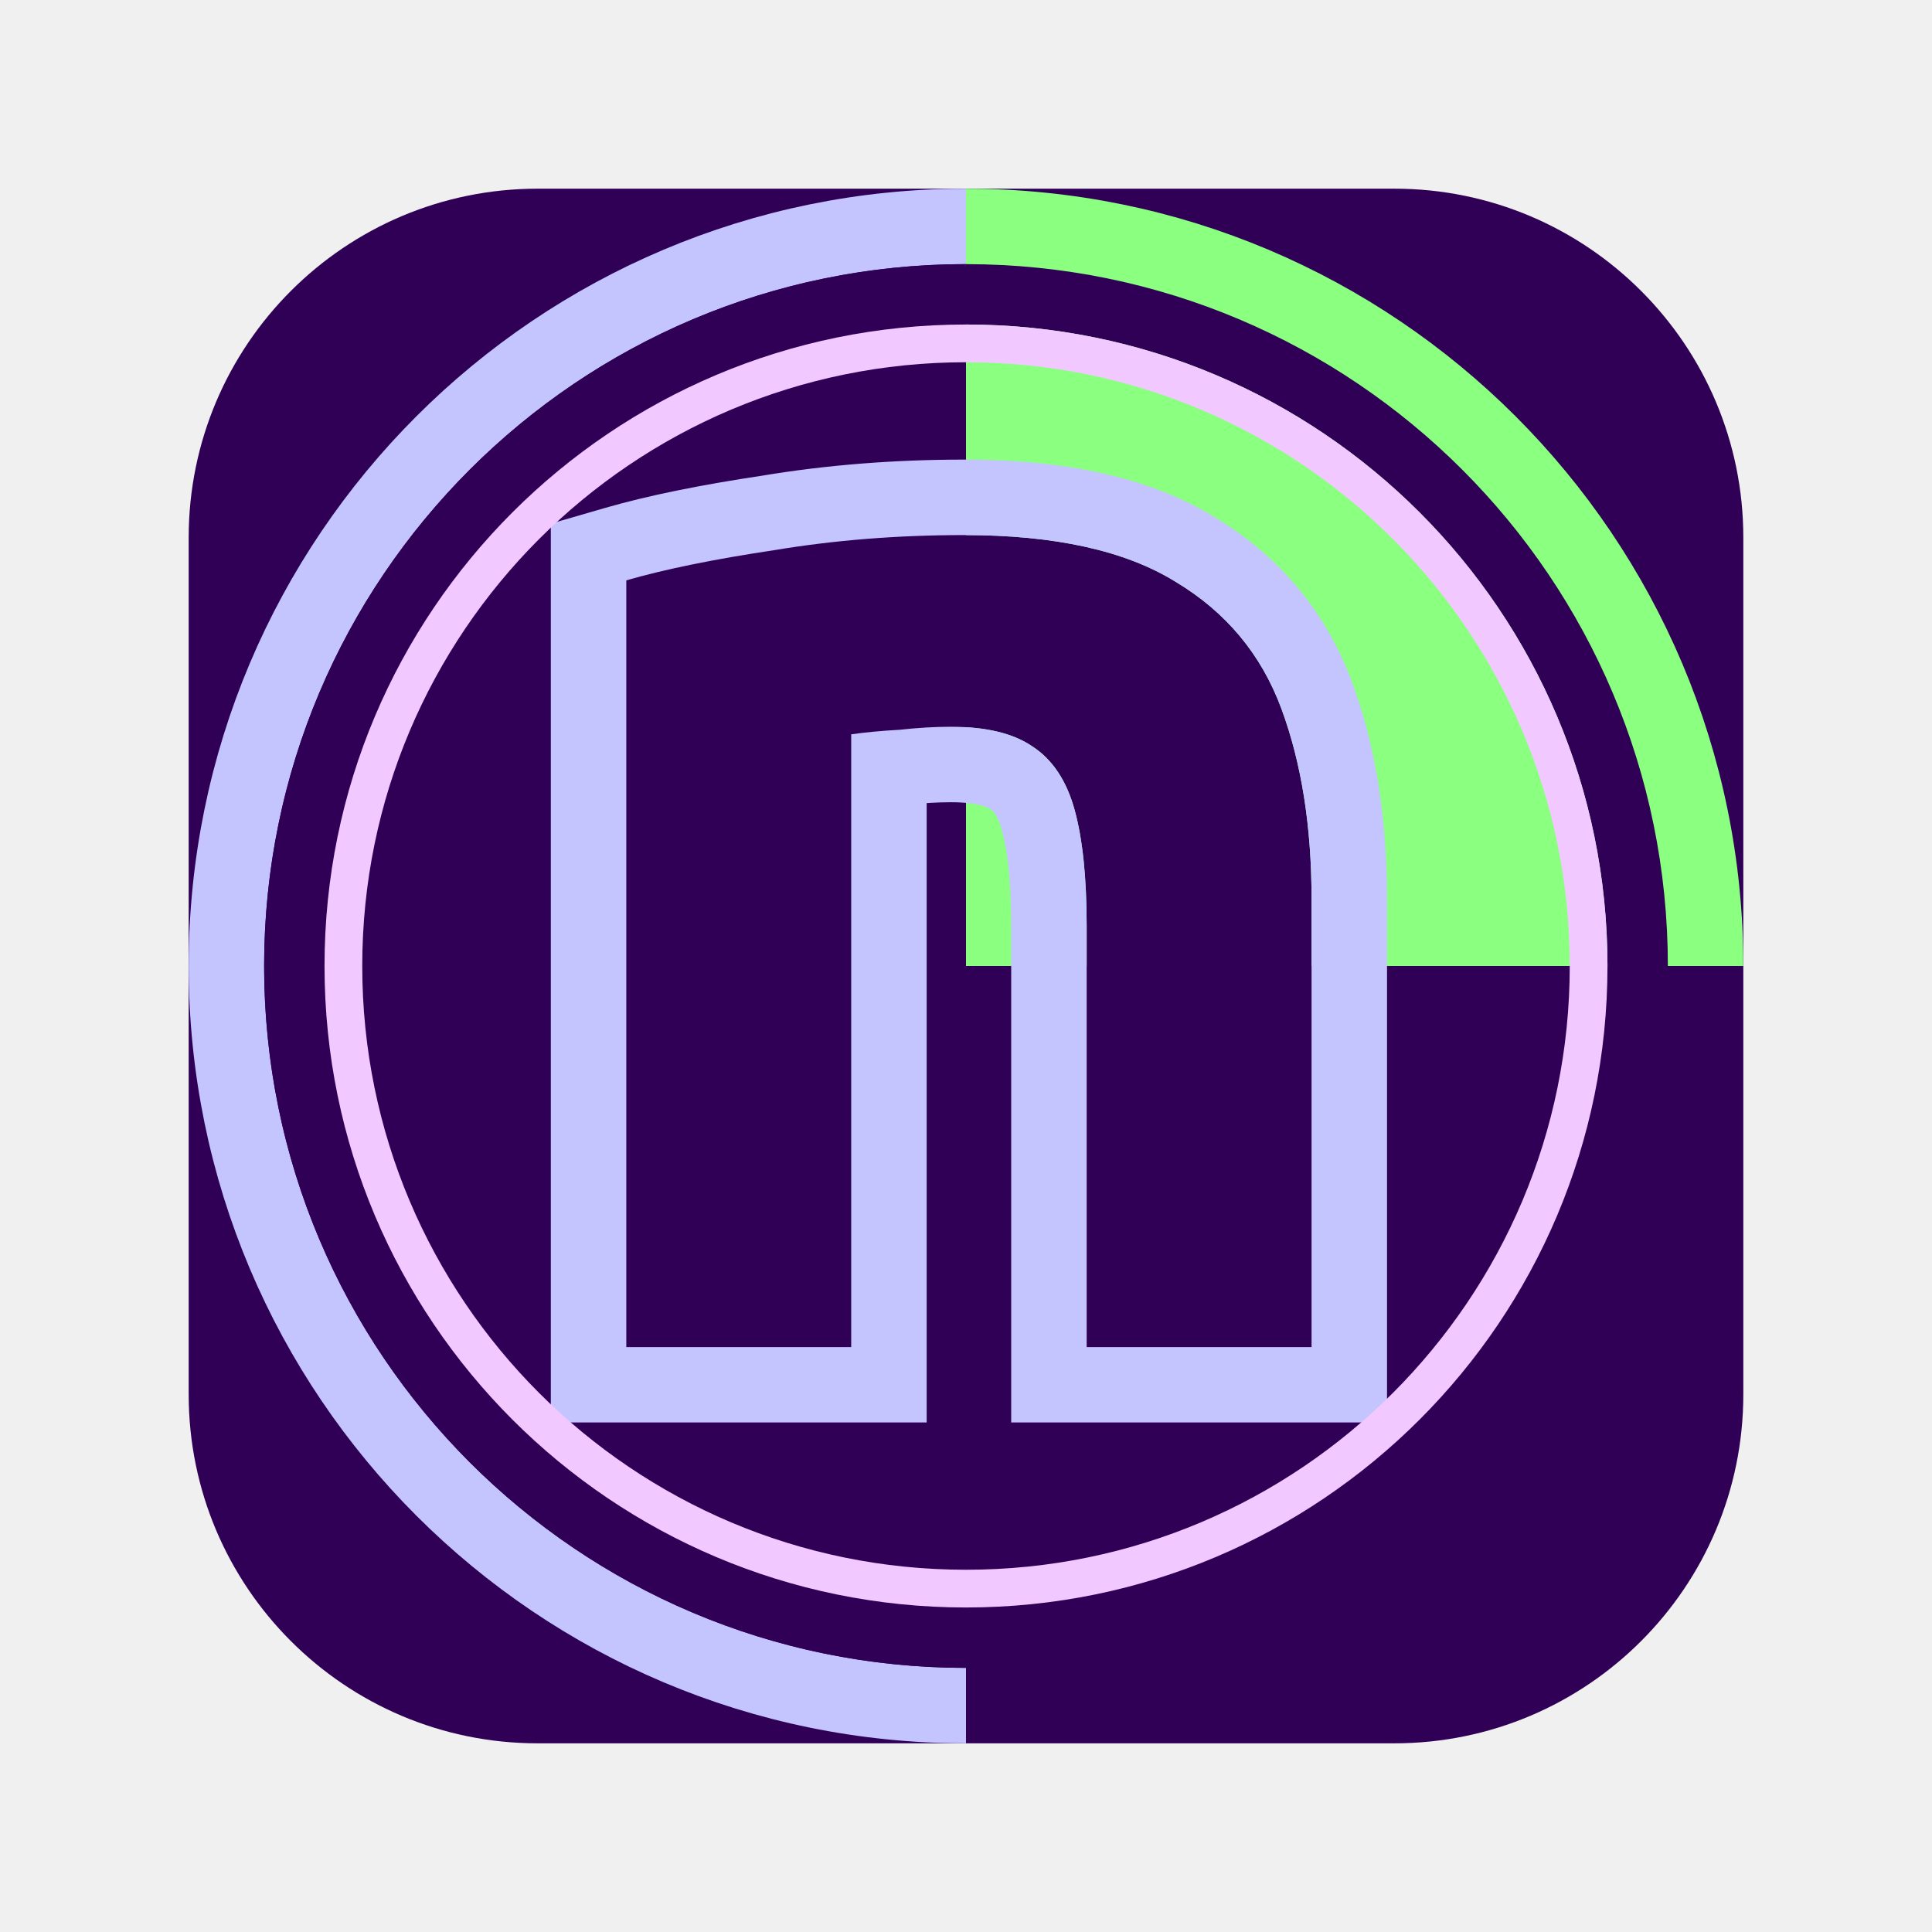
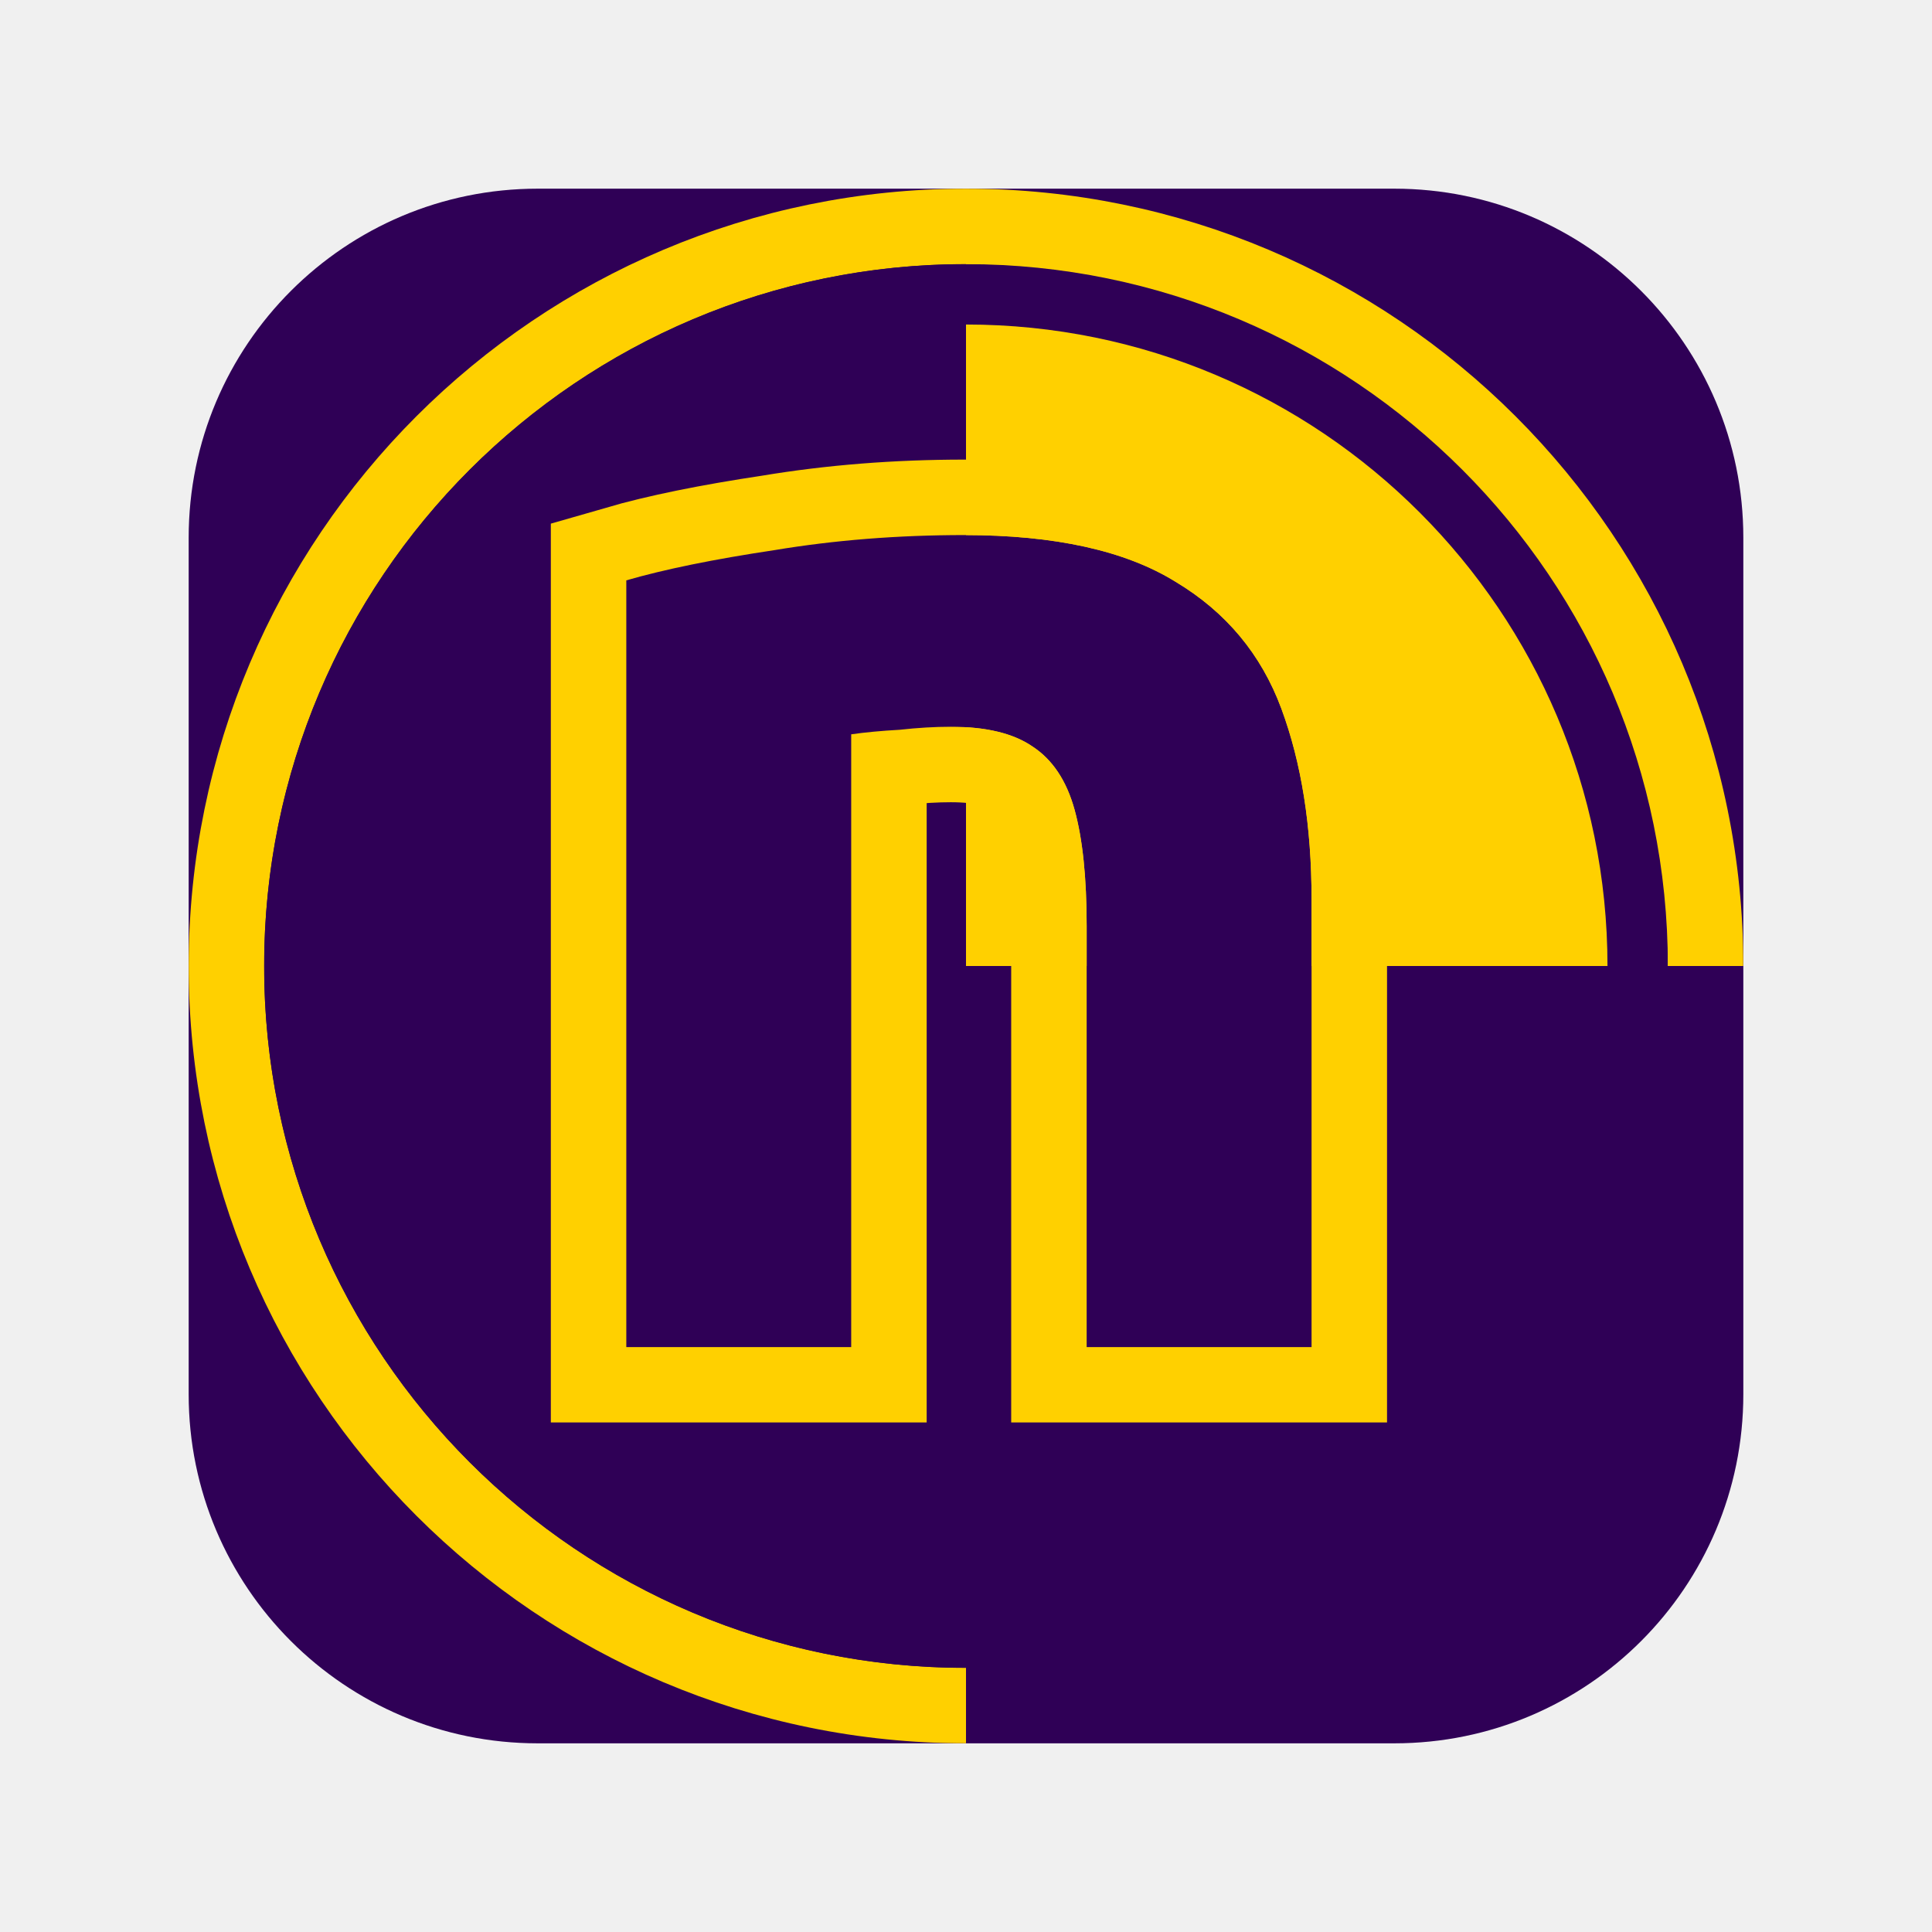
- <svg xmlns="http://www.w3.org/2000/svg" width="1024" height="1024" viewBox="0 0 1024 1024" fill="none">
+ <svg xmlns="http://www.w3.org/2000/svg" xmlns:xlink="http://www.w3.org/1999/xlink" width="1024" height="1024" viewBox="0 0 1024 1024" fill="none">
  <rect x="100" y="100" width="824" height="824" rx="185" fill="#2F0056" />
  <mask id="mask0_3511_11" style="mask-type:alpha" maskUnits="userSpaceOnUse" x="100" y="100" width="412" height="824">
-     <rect x="100.5" y="100.5" width="411" height="823" fill="#D9D9D9" stroke="#2F0056" />
+     <path d="M100.5 100.5H511.5V923.5H100.5V100.5Z" fill="#D9D9D9" stroke="#2F0056" />
  </mask>
  <g mask="url(#mask0_3511_11)">
-     <circle cx="512" cy="512" r="392" fill="#2F0056" stroke="#C4C5FF" stroke-width="40" />
+     <path d="M904 512C904 728.496 728.496 904 512 904C295.504 904 120 728.496 120 512C120 295.504 295.504 120 512 120C728.496 120 904 295.504 904 512Z" fill="#2F0056" stroke-width="40" stroke="#FFD000" />
  </g>
  <mask id="mask1_3511_11" style="mask-type:alpha" maskUnits="userSpaceOnUse" x="512" y="100" width="412" height="412">
-     <rect x="512.5" y="100.5" width="411" height="411" fill="#D9D9D9" stroke="#2F0056" />
+     <path d="M512.5 100.5H923.5V511.5H512.5V100.5Z" fill="#D9D9D9" stroke="#2F0056" />
  </mask>
  <g mask="url(#mask1_3511_11)">
-     <circle cx="512" cy="512" r="392" fill="#8AFF80" stroke="#8AFF80" stroke-width="40" />
+     <path d="M904 512C904 728.496 728.496 904 512 904C295.504 904 120 728.496 120 512C120 295.504 295.504 120 512 120C728.496 120 904 295.504 904 512Z" fill="#FFD000" stroke-width="40" stroke="#FFD000" />
  </g>
  <mask id="mask2_3511_11" style="mask-type:alpha" maskUnits="userSpaceOnUse" x="100" y="100" width="824" height="824">
-     <rect x="100.5" y="100.5" width="823" height="823" fill="#D9D9D9" stroke="#2F0056" />
+     <path d="M100.5 100.5H923.5V923.5H100.5V100.5Z" fill="#D9D9D9" stroke="#2F0056" />
  </mask>
  <g mask="url(#mask2_3511_11)">
-     <path d="M512 156C708.613 156 868 315.387 868 512C868 708.613 708.613 868 512 868C315.387 868 156 708.613 156 512C156 315.387 315.387 156 512 156Z" stroke="#2F0056" stroke-width="32" />
-     <mask id="path-8-outside-1_3511_11" maskUnits="userSpaceOnUse" x="291" y="243" width="445" height="511" fill="black">
+     <mask id="stroke0_3511_11" maskUnits="userSpaceOnUse" x="140" y="140" width="744" height="744" fill="black">
+       <rect fill="white" x="140" y="140" width="744" height="744" />
+       <path d="M512 852C699.777 852 852 699.777 852 512C852 324.223 699.777 172 512 172C324.223 172 172 324.223 172 512C172 699.777 324.223 852 512 852Z" />
+     </mask>
+     <path d="M852 512C852 699.777 699.777 852 512 852C324.223 852 172 699.777 172 512C172 324.223 324.223 172 512 172C699.777 172 852 324.223 852 512Z" stroke-width="64" stroke="#2F0056" mask="url(#stroke0_3511_11)" />
+     <use xlink:href="#stroke1_3511_11" fill="#2F0056" />
+     <mask id="stroke2_3511_11" maskUnits="userSpaceOnUse" x="291" y="243" width="445" height="511" fill="black">
      <rect fill="white" x="291" y="243" width="445" height="511" />
-       <path d="M331.953 714V307.6C352.22 301.733 378.353 296.4 410.353 291.6C442.353 286.267 475.953 283.6 511.153 283.6C559.153 283.6 596.486 291.867 623.153 308.4C649.82 324.4 668.486 346.8 679.153 375.6C689.82 404.4 695.153 438 695.153 476.4V714H575.953V490.8C575.953 465.2 573.82 444.667 569.553 429.2C565.286 413.733 557.82 402.533 547.153 395.6C537.02 388.667 522.62 385.2 503.953 385.2C495.42 385.2 486.353 385.733 476.753 386.8C467.153 387.333 458.62 388.133 451.153 389.2V714H331.953Z" />
+       <use xlink:href="#stroke1_3511_11" />
    </mask>
-     <path d="M331.953 714V307.6C352.22 301.733 378.353 296.4 410.353 291.6C442.353 286.267 475.953 283.6 511.153 283.6C559.153 283.6 596.486 291.867 623.153 308.4C649.82 324.4 668.486 346.8 679.153 375.6C689.82 404.4 695.153 438 695.153 476.4V714H575.953V490.8C575.953 465.2 573.82 444.667 569.553 429.2C565.286 413.733 557.82 402.533 547.153 395.6C537.02 388.667 522.62 385.2 503.953 385.2C495.42 385.2 486.353 385.733 476.753 386.8C467.153 387.333 458.62 388.133 451.153 389.2V714H331.953Z" fill="#2F0056" />
-     <path d="M331.953 714H291.953V754H331.953V714ZM331.953 307.6L320.831 269.177L291.953 277.537V307.6H331.953ZM410.353 291.6L416.287 331.157L416.608 331.109L416.929 331.056L410.353 291.6ZM623.153 308.4L602.076 342.396L602.323 342.55L602.573 342.7L623.153 308.4ZM679.153 375.6L641.643 389.493V389.493L679.153 375.6ZM695.153 714V754H735.153V714H695.153ZM575.953 714H535.953V754H575.953V714ZM569.553 429.2L530.993 439.837L530.993 439.837L569.553 429.2ZM547.153 395.6L524.566 428.612L524.957 428.88L525.354 429.138L547.153 395.6ZM476.753 386.8L478.972 426.738L480.074 426.677L481.17 426.555L476.753 386.8ZM451.153 389.2L445.496 349.602L411.153 354.508V389.2H451.153ZM451.153 714V754H491.153V714H451.153ZM331.953 714H371.953V307.6H331.953H291.953V714H331.953ZM331.953 307.6L343.075 346.023C360.996 340.835 385.221 335.817 416.287 331.157L410.353 291.6L404.42 252.043C371.485 256.983 343.444 262.632 320.831 269.177L331.953 307.6ZM410.353 291.6L416.929 331.056C446.581 326.114 477.972 323.6 511.153 323.6V283.6V243.6C473.934 243.6 438.125 246.42 403.777 252.144L410.353 291.6ZM511.153 283.6V323.6C555.353 323.6 584.252 331.345 602.076 342.396L623.153 308.4L644.231 274.404C608.721 252.388 562.953 243.6 511.153 243.6V283.6ZM623.153 308.4L602.573 342.7C621.547 354.084 634.179 369.338 641.643 389.493L679.153 375.6L716.663 361.707C702.794 324.262 678.092 294.716 643.733 274.1L623.153 308.4ZM679.153 375.6L641.643 389.493C650.309 412.889 655.153 441.602 655.153 476.4H695.153H735.153C735.153 434.398 729.331 395.911 716.663 361.707L679.153 375.6ZM695.153 476.4H655.153V714H695.153H735.153V476.4H695.153ZM695.153 714V674H575.953V714V754H695.153V714ZM575.953 714H615.953V490.8H575.953H535.953V714H575.953ZM575.953 490.8H615.953C615.953 463.469 613.729 438.921 608.113 418.563L569.553 429.2L530.993 439.837C533.911 450.413 535.953 466.931 535.953 490.8H575.953ZM569.553 429.2L608.113 418.563C601.948 396.217 589.79 375.607 568.953 362.062L547.153 395.6L525.354 429.138C525.85 429.46 528.624 431.25 530.993 439.837L569.553 429.2ZM547.153 395.6L569.74 362.588C550.32 349.3 526.756 345.2 503.953 345.2V385.2V425.2C518.484 425.2 523.719 428.033 524.566 428.612L547.153 395.6ZM503.953 385.2V345.2C493.767 345.2 483.215 345.836 472.336 347.045L476.753 386.8L481.17 426.555C489.491 425.631 497.073 425.2 503.953 425.2V385.2ZM476.753 386.8L474.534 346.862C464.079 347.442 454.363 348.335 445.496 349.602L451.153 389.2L456.81 428.798C462.877 427.931 470.227 427.224 478.972 426.738L476.753 386.8ZM451.153 389.2H411.153V714H451.153H491.153V389.2H451.153ZM451.153 714V674H331.953V714V754H451.153V714Z" fill="#C4C5FF" mask="url(#path-8-outside-1_3511_11)" />
-     <path d="M512 182C694.254 182 842 329.746 842 512C842 694.254 694.254 842 512 842C329.746 842 182 694.254 182 512C182 329.746 329.746 182 512 182Z" stroke="#F1C8FF" stroke-width="20" />
+     <path d="M331.953 714V307.6C352.22 301.733 378.353 296.4 410.353 291.6C442.353 286.267 475.953 283.6 511.153 283.6C559.153 283.6 596.486 291.867 623.153 308.4C649.82 324.4 668.486 346.8 679.153 375.6C689.82 404.4 695.153 438 695.153 476.4V714H575.953V490.8C575.953 465.2 573.82 444.667 569.553 429.2C565.286 413.733 557.82 402.533 547.153 395.6C537.02 388.667 522.62 385.2 503.953 385.2C495.42 385.2 486.353 385.733 476.753 386.8C467.153 387.333 458.62 388.133 451.153 389.2V714H331.953Z" stroke-width="80" stroke="#FFD000" mask="url(#stroke2_3511_11)" />
  </g>
+   <defs>
+     <path id="stroke1_3511_11" d="M331.953 714V307.6C352.22 301.733 378.353 296.4 410.353 291.6C442.353 286.267 475.953 283.6 511.153 283.6C559.153 283.6 596.486 291.867 623.153 308.4C649.82 324.4 668.486 346.8 679.153 375.6C689.82 404.4 695.153 438 695.153 476.4V714H575.953V490.8C575.953 465.2 573.82 444.667 569.553 429.2C565.286 413.733 557.82 402.533 547.153 395.6C537.02 388.667 522.62 385.2 503.953 385.2C495.42 385.2 486.353 385.733 476.753 386.8C467.153 387.333 458.62 388.133 451.153 389.2V714H331.953Z" />
+   </defs>
</svg>
